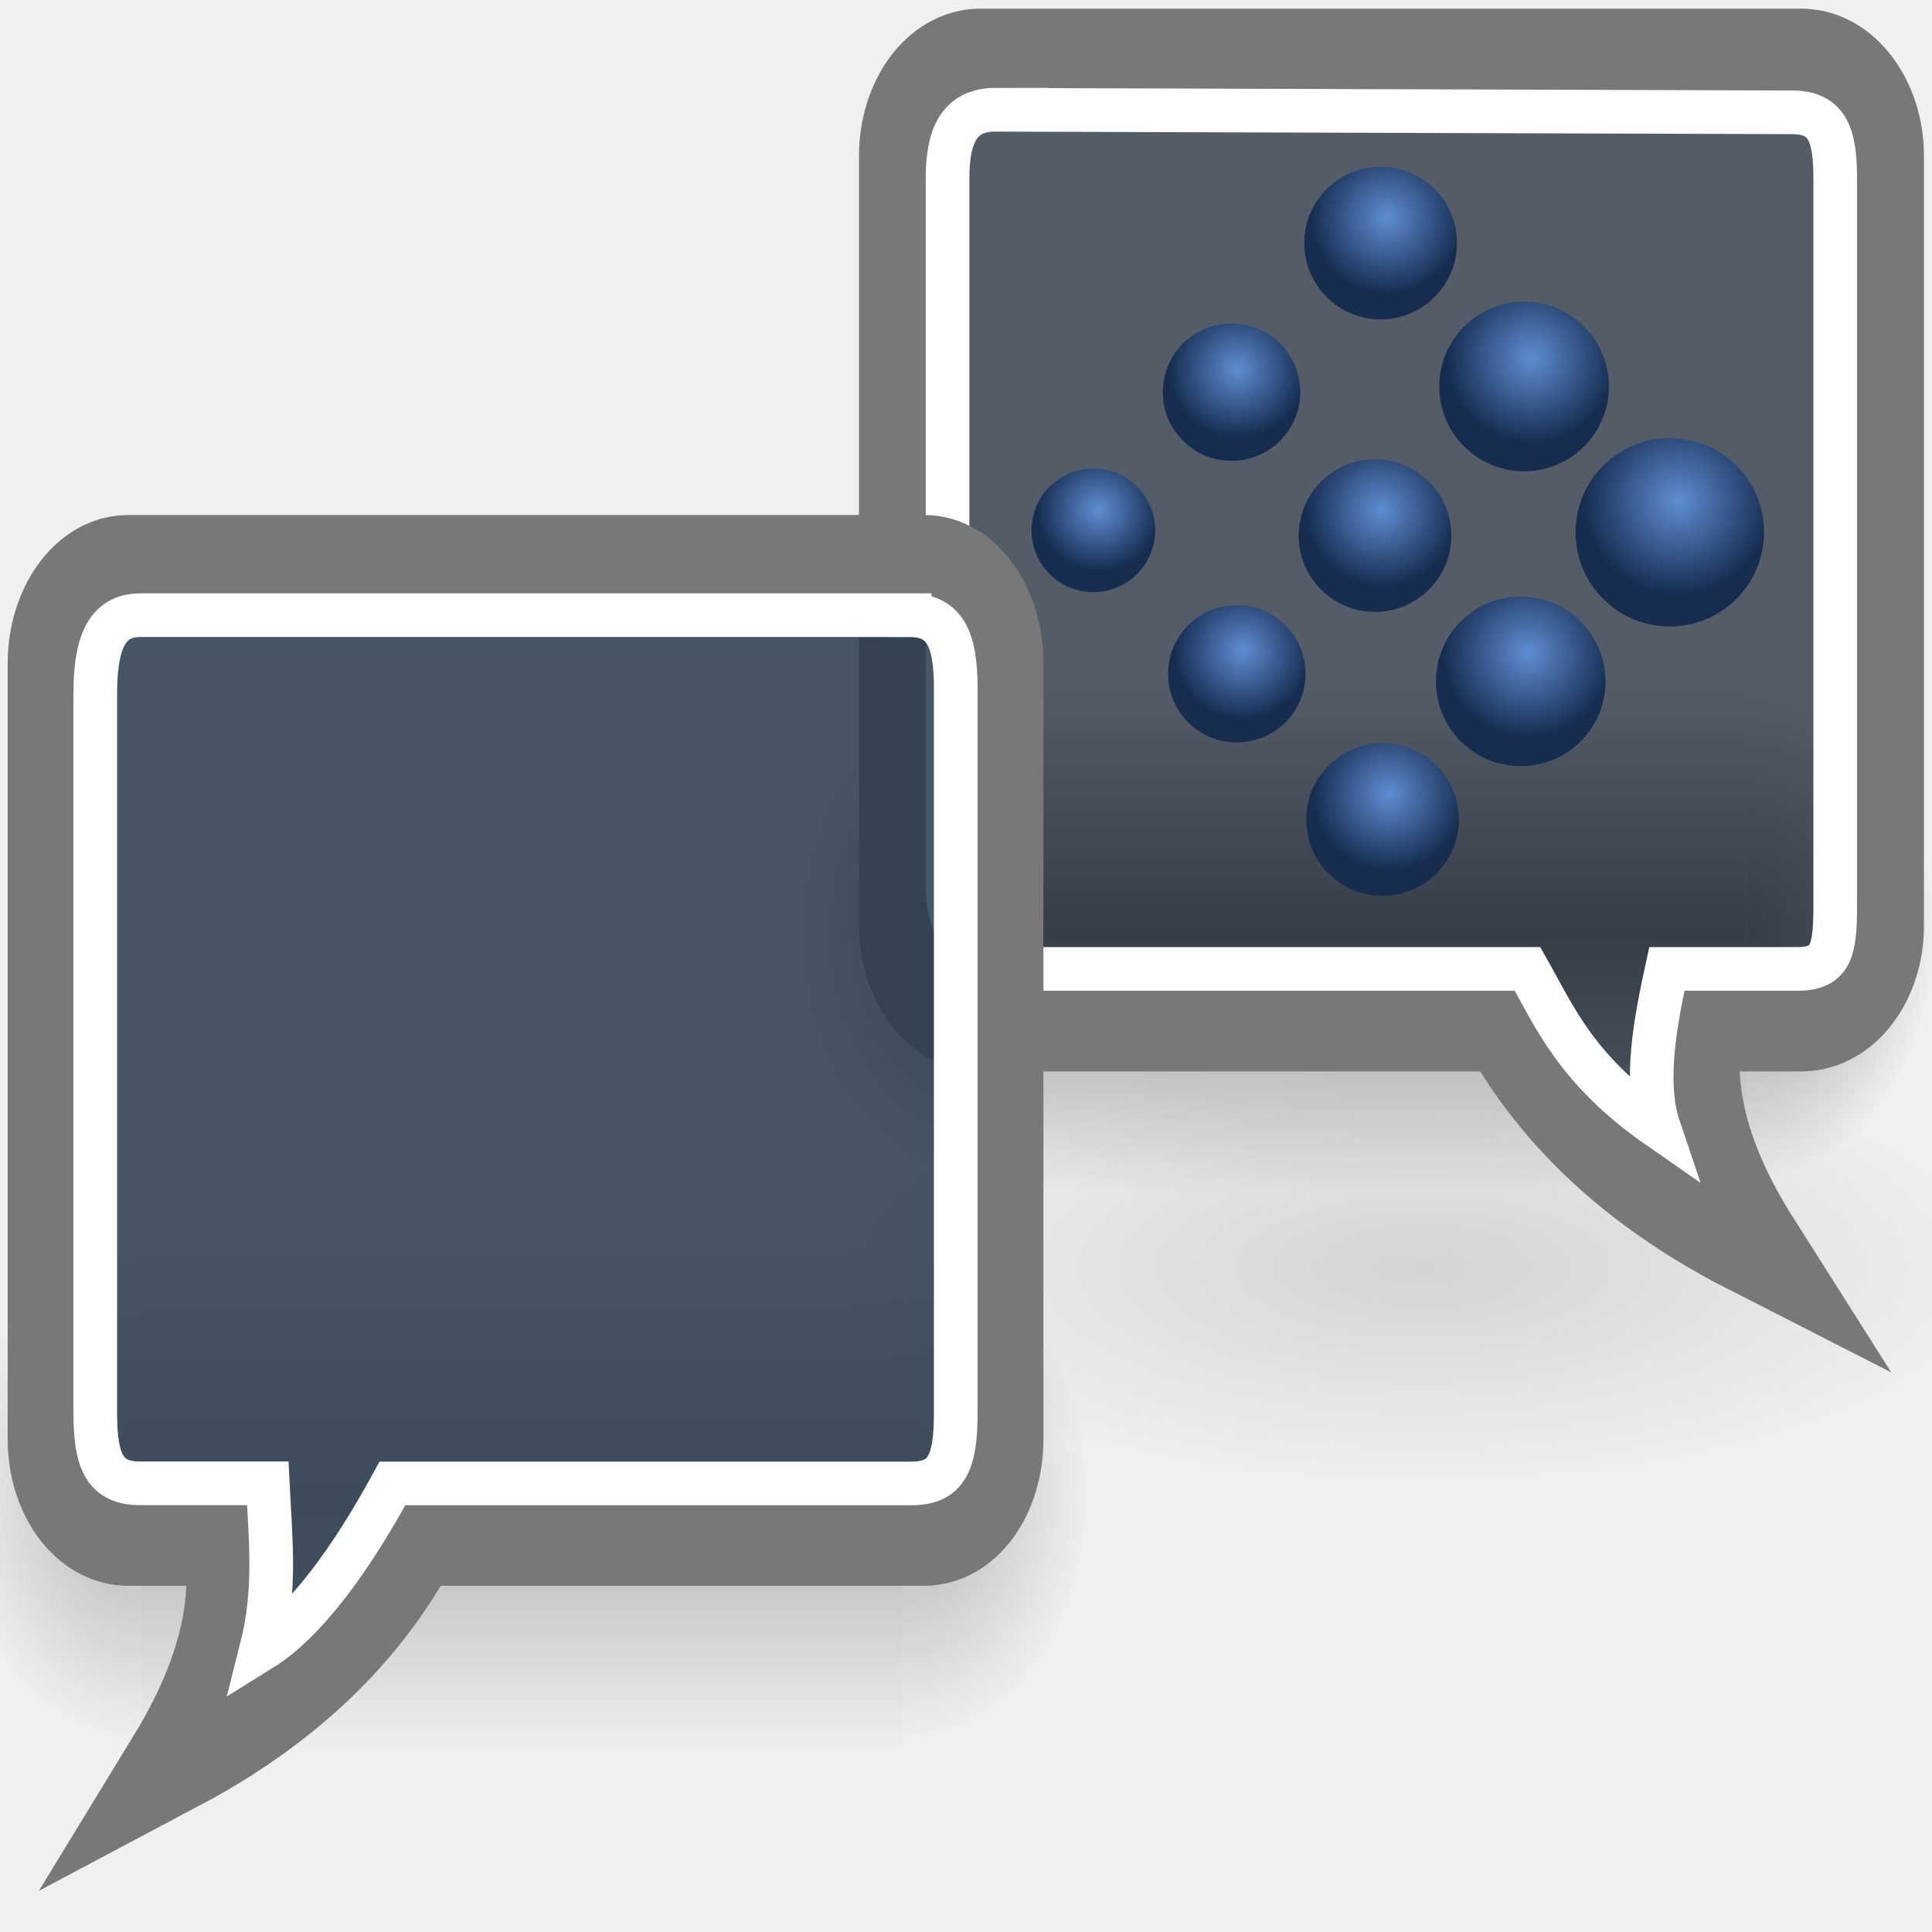
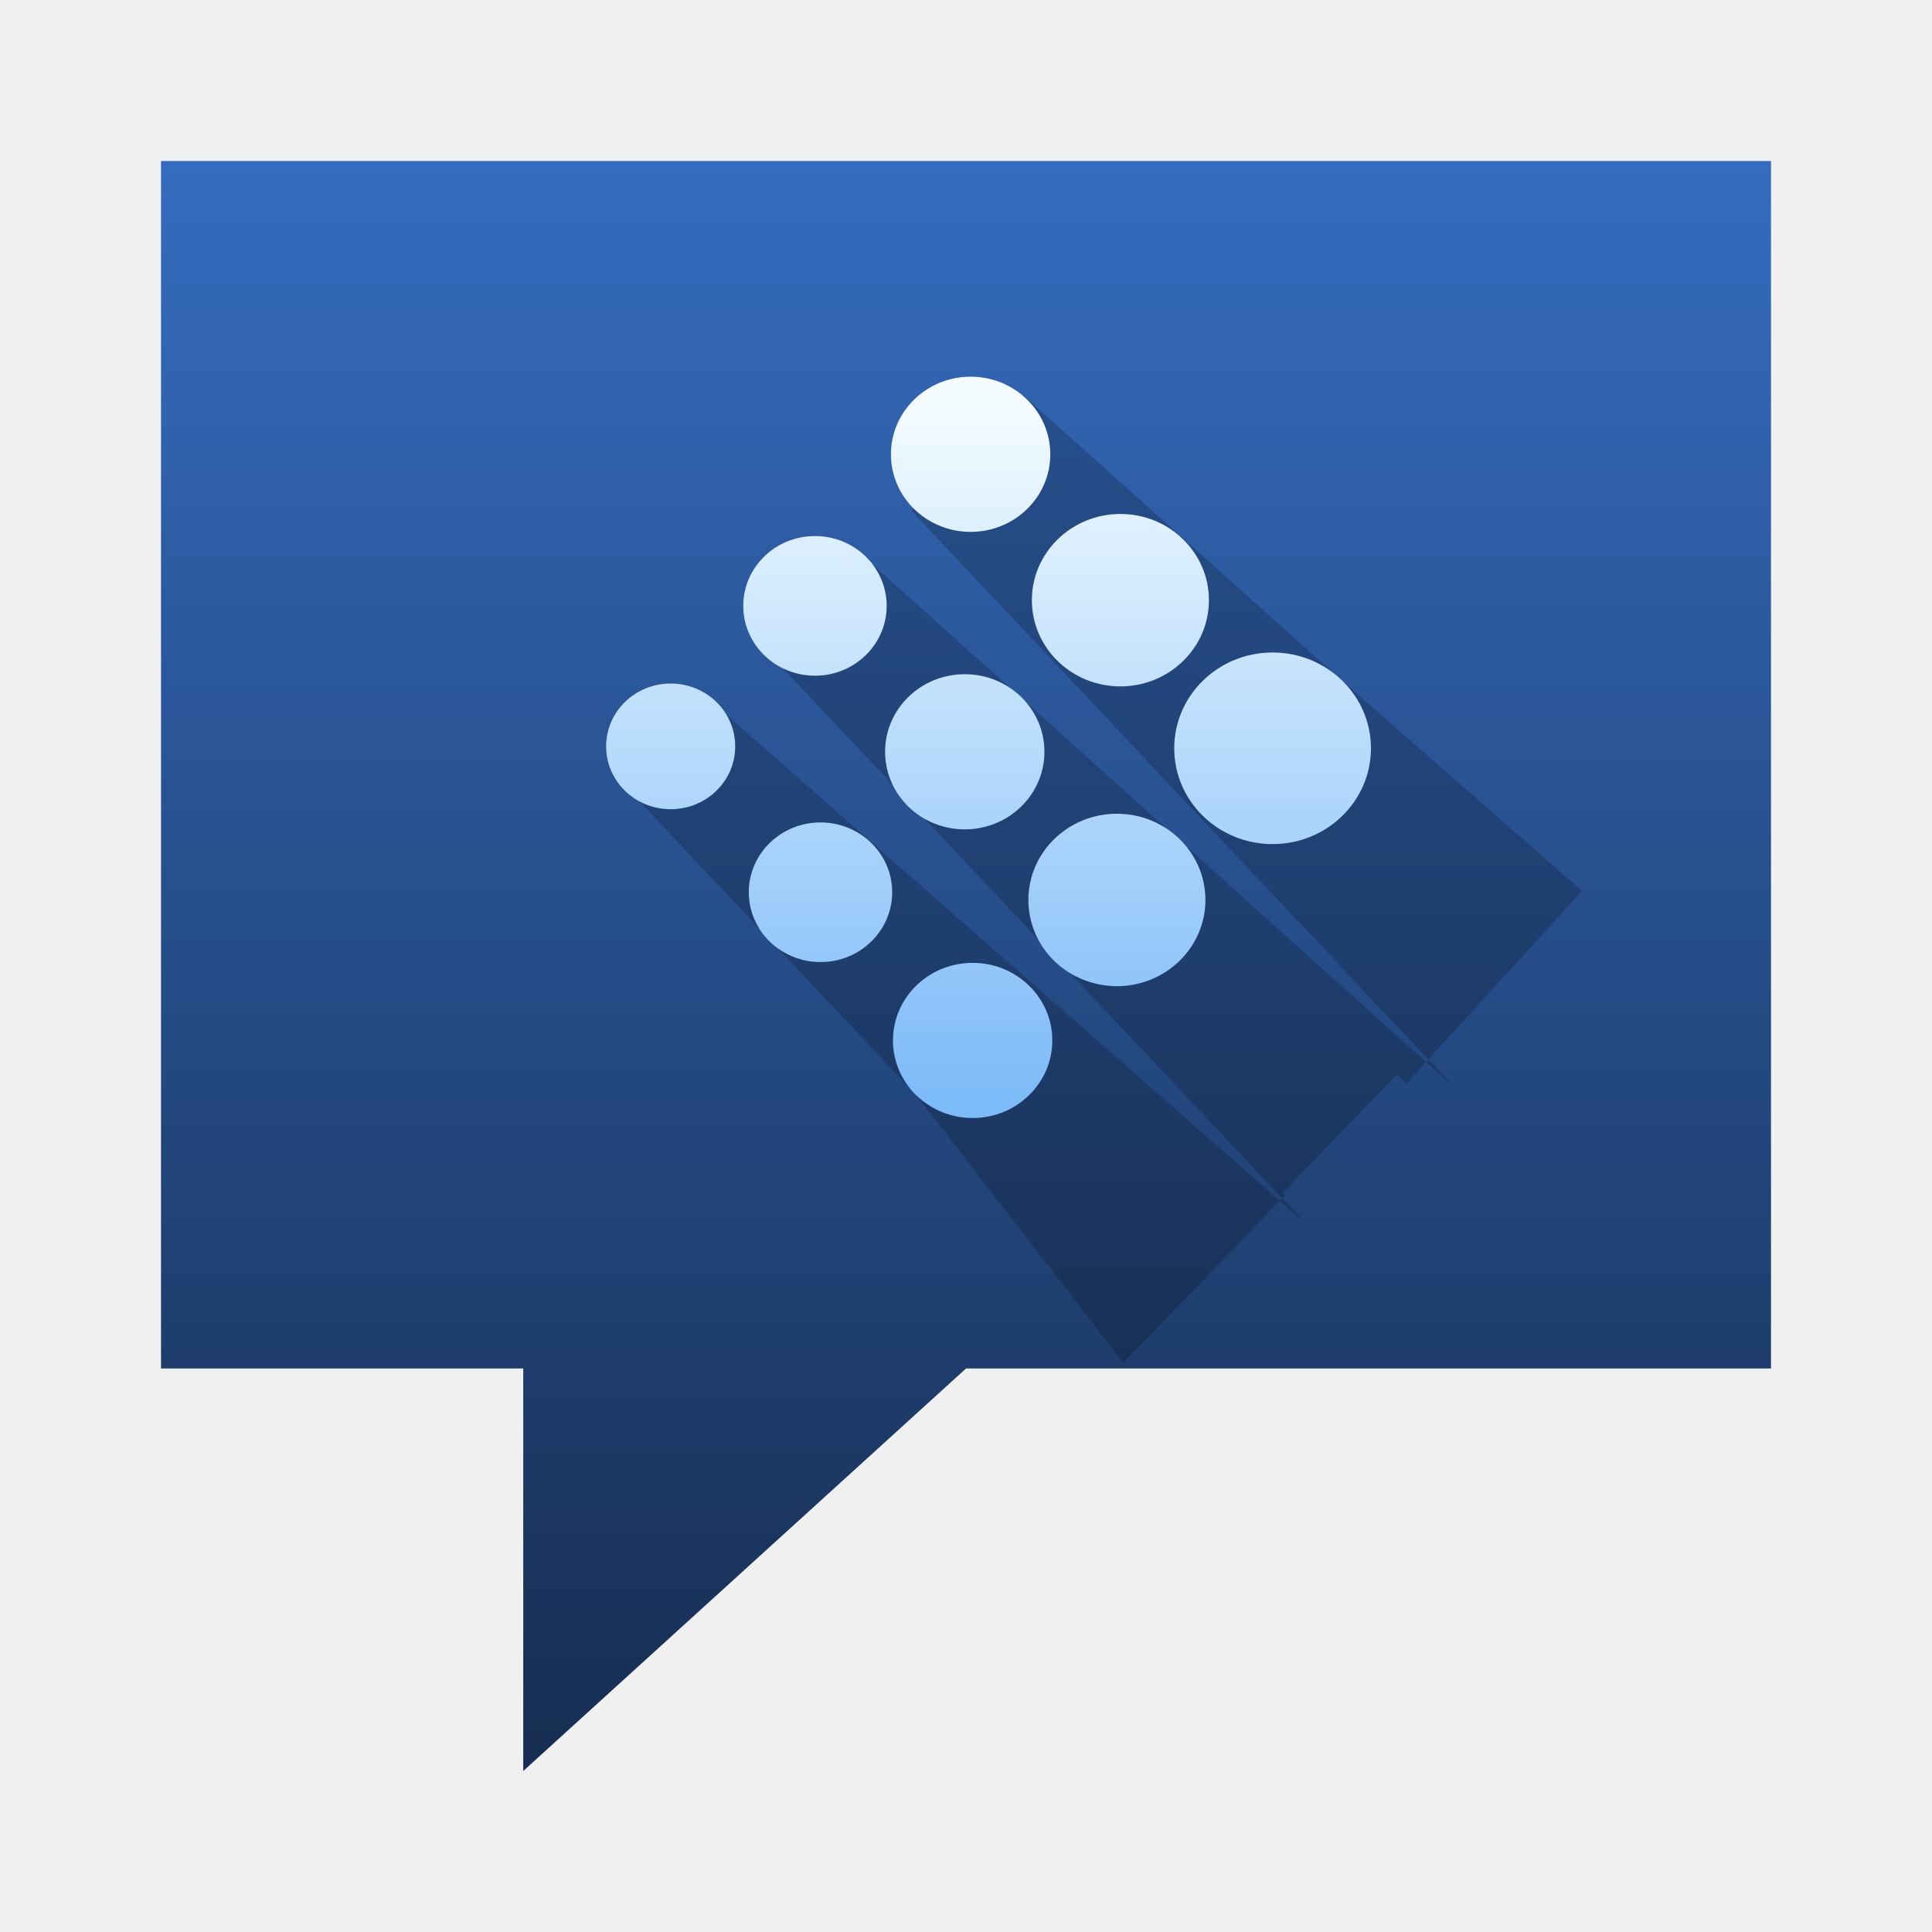
- <svg xmlns="http://www.w3.org/2000/svg" xmlns:xlink="http://www.w3.org/1999/xlink" height="22" id="svg5816" width="22" version="1.1" viewBox="0 0 22 22">
-   <defs id="defs3">
-     <radialGradient cx="605.714" cy="486.648" fx="605.714" fy="486.648" gradientTransform="matrix(-2.774389,0,0,1.969706,112.7623,-872.8854)" gradientUnits="userSpaceOnUse" id="radialGradient6719" r="117.143" xlink:href="#linearGradient5060" />
-     <linearGradient id="linearGradient5060">
-       <stop id="stop5062" offset="0" style="stop-color:black;stop-opacity:1;" />
-       <stop id="stop5064" offset="1" style="stop-color:black;stop-opacity:0;" />
+ <svg xmlns="http://www.w3.org/2000/svg" xmlns:xlink="http://www.w3.org/1999/xlink" width="48" height="48" version="1.1" id="svg2379">
+   <defs id="defs2367">
+     <linearGradient id="a" y1="20.985" x1="23.719" y2="30.733" x2="33.466" gradientUnits="userSpaceOnUse" gradientTransform="matrix(0.99522,0.0977,-0.0977,0.99522,345.61,496.52)">
+       <stop id="stop2352" />
+       <stop offset="1" stop-opacity="0" id="stop2354" />
    </linearGradient>
-     <radialGradient cx="605.714" cy="486.648" fx="605.714" fy="486.648" gradientTransform="matrix(2.774389,0,0,1.969706,-1891.633,-872.8854)" gradientUnits="userSpaceOnUse" id="radialGradient6717" r="117.143" xlink:href="#linearGradient5060" />
-     <linearGradient id="linearGradient5048">
-       <stop id="stop5050" offset="0" style="stop-color:black;stop-opacity:0;" />
-       <stop id="stop5056" offset="0.5" style="stop-color:black;stop-opacity:1;" />
-       <stop id="stop5052" offset="1" style="stop-color:black;stop-opacity:0;" />
+     <linearGradient id="b" y1="44" y2="4" gradientUnits="userSpaceOnUse" x2="0" gradientTransform="matrix(-1 0 0 1 432.57 499.8)">
+       <stop stop-color="#2f74c8" id="stop2357" offset="0" style="stop-color:#162d50;stop-opacity:1;" />
+       <stop offset="1" stop-color="#4699d7" id="stop2359" style="stop-color:#356cbf;stop-opacity:1;" />
    </linearGradient>
-     <linearGradient gradientTransform="matrix(2.774389,0,0,1.969706,-1892.179,-872.8854)" gradientUnits="userSpaceOnUse" id="linearGradient6715" x1="302.857" x2="302.857" xlink:href="#linearGradient5048" y1="366.648" y2="609.505" />
-     <linearGradient id="linearGradient29433">
-       <stop id="stop29435" offset="0" style="stop-color:#000000;stop-opacity:1;" />
-       <stop id="stop29437" offset="1" style="stop-color:#000000;stop-opacity:0;" />
+     <linearGradient id="c" y1="522.8" y2="492.8" x2="0" gradientUnits="userSpaceOnUse" gradientTransform="translate(31.0646,10)">
+       <stop stop-color="#7cbaf8" id="stop2362" />
+       <stop offset="1" stop-color="#f4fcff" id="stop2364" />
    </linearGradient>
-     <linearGradient id="linearGradient29418">
-       <stop id="stop29420" offset="0" style="stop-color:#f5f5f5;stop-opacity:1;" />
-       <stop id="stop29422" offset="1" style="stop-color:#e9e9e9;stop-opacity:1;" />
-     </linearGradient>
-     <radialGradient cx="29.496" cy="27.645" fx="29.496" fy="27.645" gradientTransform="matrix(1,0,0,0.346491,0,18.06653)" gradientUnits="userSpaceOnUse" id="radialGradient29439" r="11.516" xlink:href="#linearGradient29433" />
-     <linearGradient gradientTransform="matrix(2.774389,0,0,1.969706,-1892.179,-872.8854)" gradientUnits="userSpaceOnUse" id="linearGradient6873" x1="302.857" x2="302.857" xlink:href="#linearGradient5048" y1="366.648" y2="609.505" />
-     <radialGradient cx="605.714" cy="486.648" fx="605.714" fy="486.648" gradientTransform="matrix(2.774389,0,0,1.969706,-1891.633,-872.8854)" gradientUnits="userSpaceOnUse" id="radialGradient6875" r="117.143" xlink:href="#linearGradient5060" />
-     <radialGradient cx="605.714" cy="486.648" fx="605.714" fy="486.648" gradientTransform="matrix(-2.774389,0,0,1.969706,112.7623,-872.8854)" gradientUnits="userSpaceOnUse" id="radialGradient6877" r="117.143" xlink:href="#linearGradient5060" />
-     <filter id="filter8554-99" width="1.5" height="1.5" x="-0.25" y="-0.25" style="color-interpolation-filters:sRGB">
-       <feGaussianBlur id="feGaussianBlur8556-3" in="SourceAlpha" stdDeviation="1" result="blur" />
-       <feColorMatrix id="feColorMatrix8558-6" result="bluralpha" type="matrix" values="-1 0 0 0 1 0 -1 0 0 1 0 0 -1 0 1 0 0 0 0.5 0 " />
-       <feOffset id="feOffset8560-0" in="bluralpha" dx="1" dy="-1" result="offsetBlur" />
-       <feMerge id="feMerge8562-5">
-         <feMergeNode id="feMergeNode8564-0" in="offsetBlur" />
-         <feMergeNode id="feMergeNode8566-2" in="SourceGraphic" />
-       </feMerge>
-     </filter>
-     <linearGradient id="linearGradient6147-1-1-4-4">
-       <stop style="stop-color:#5f8dd3;stop-opacity:1;" offset="0" id="stop6149-6-3-9-3" />
-       <stop style="stop-color:#162d50;stop-opacity:1;" offset="1" id="stop6151-5-0-9-5" />
-     </linearGradient>
-     <linearGradient id="linearGradient6147-1-1-5-94-7">
-       <stop style="stop-color:#5f8dd3;stop-opacity:1;" offset="0" id="stop6149-6-3-5-2-4" />
-       <stop style="stop-color:#162d50;stop-opacity:1;" offset="1" id="stop6151-5-0-3-06-3" />
-     </linearGradient>
-     <linearGradient id="linearGradient6147-1-1-0-9-4">
-       <stop style="stop-color:#5f8dd3;stop-opacity:1;" offset="0" id="stop6149-6-3-3-5-6" />
-       <stop style="stop-color:#162d50;stop-opacity:1;" offset="1" id="stop6151-5-0-36-6-9" />
-     </linearGradient>
-     <linearGradient id="linearGradient6147-1-1-5-3-14-2">
-       <stop style="stop-color:#5f8dd3;stop-opacity:1;" offset="0" id="stop6149-6-3-5-0-3-2" />
-       <stop style="stop-color:#162d50;stop-opacity:1;" offset="1" id="stop6151-5-0-3-0-7-6" />
-     </linearGradient>
-     <linearGradient id="linearGradient6147-1-1-0-5-7-1">
-       <stop style="stop-color:#5f8dd3;stop-opacity:1;" offset="0" id="stop6149-6-3-3-1-3-2" />
-       <stop style="stop-color:#162d50;stop-opacity:1;" offset="1" id="stop6151-5-0-36-1-39-8" />
-     </linearGradient>
-     <linearGradient id="linearGradient6147-1-1-0-2-4-9">
-       <stop style="stop-color:#5f8dd3;stop-opacity:1;" offset="0" id="stop6149-6-3-3-4-4-28" />
-       <stop style="stop-color:#162d50;stop-opacity:1;" offset="1" id="stop6151-5-0-36-9-49-8" />
-     </linearGradient>
-     <linearGradient id="linearGradient6147-1-1-5-3-1-3-6">
-       <stop style="stop-color:#5f8dd3;stop-opacity:1;" offset="0" id="stop6149-6-3-5-0-7-8-8" />
-       <stop style="stop-color:#162d50;stop-opacity:1;" offset="1" id="stop6151-5-0-3-0-2-32-3" />
-     </linearGradient>
-     <linearGradient id="linearGradient6147-1-1-0-5-6-5-3">
-       <stop style="stop-color:#5f8dd3;stop-opacity:1;" offset="0" id="stop6149-6-3-3-1-1-4-3" />
-       <stop style="stop-color:#162d50;stop-opacity:1;" offset="1" id="stop6151-5-0-36-1-5-3-3" />
-     </linearGradient>
-     <linearGradient id="linearGradient6147-1-1-5-3-1-8-4-0">
-       <stop style="stop-color:#5f8dd3;stop-opacity:1;" offset="0" id="stop6149-6-3-5-0-7-1-9-4" />
-       <stop style="stop-color:#162d50;stop-opacity:1;" offset="1" id="stop6151-5-0-3-0-2-3-5-7" />
-     </linearGradient>
-     <radialGradient xlink:href="#linearGradient6147-1-1-4-4" id="radialGradient3926" gradientUnits="userSpaceOnUse" gradientTransform="matrix(1.050775,1.050775,-1.050783,1.050783,525.8897,-1084.383)" spreadMethod="pad" cx="1027.858" cy="477.451" fx="1027.858" fy="477.451" r="57.48" />
-     <radialGradient xlink:href="#linearGradient6147-1-1-5-94-7" id="radialGradient3928" gradientUnits="userSpaceOnUse" gradientTransform="matrix(0.9456978,0.9456978,-0.945705,0.945705,447.8633,-788.2007)" spreadMethod="pad" cx="1027.858" cy="477.451" fx="1027.858" fy="477.451" r="57.48" />
-     <radialGradient xlink:href="#linearGradient6147-1-1-0-9-4" id="radialGradient3930" gradientUnits="userSpaceOnUse" gradientTransform="matrix(0.9456978,0.9456978,-0.945705,0.945705,450.9047,-1055.452)" spreadMethod="pad" cx="1027.858" cy="477.451" fx="1027.858" fy="477.451" r="57.48" />
-     <radialGradient xlink:href="#linearGradient6147-1-1-5-3-14-2" id="radialGradient3932" gradientUnits="userSpaceOnUse" gradientTransform="matrix(0.851128,0.851128,-0.8511345,0.8511345,367.1662,-775.3736)" spreadMethod="pad" cx="1027.858" cy="477.451" fx="1027.858" fy="477.451" r="57.48" />
-     <radialGradient xlink:href="#linearGradient6147-1-1-0-5-7-1" id="radialGradient3934" gradientUnits="userSpaceOnUse" gradientTransform="matrix(0.851128,0.851128,-0.8511345,0.8511345,372.2682,-1040.564)" spreadMethod="pad" cx="1027.858" cy="477.451" fx="1027.858" fy="477.451" r="57.48" />
-     <radialGradient xlink:href="#linearGradient6147-1-1-0-2-4-9" id="radialGradient3936" gradientUnits="userSpaceOnUse" gradientTransform="matrix(0.851128,0.851128,-0.8511345,0.8511345,374.0157,-518.0131)" spreadMethod="pad" cx="1027.858" cy="477.451" fx="1027.858" fy="477.451" r="57.48" />
-     <radialGradient xlink:href="#linearGradient6147-1-1-5-3-1-3-6" id="radialGradient3938" gradientUnits="userSpaceOnUse" gradientTransform="matrix(0.7660152,0.7660152,-0.766021,0.766021,288.1778,-519.6793)" spreadMethod="pad" cx="1027.858" cy="477.451" fx="1027.858" fy="477.451" r="57.48" />
-     <radialGradient xlink:href="#linearGradient6147-1-1-0-5-6-5-3" id="radialGradient3940" gradientUnits="userSpaceOnUse" gradientTransform="matrix(0.7660152,0.7660152,-0.766021,0.766021,283.389,-774.979)" spreadMethod="pad" cx="1027.858" cy="477.451" fx="1027.858" fy="477.451" r="57.48" />
-     <radialGradient xlink:href="#linearGradient6147-1-1-5-3-1-8-4-0" id="radialGradient3942" gradientUnits="userSpaceOnUse" gradientTransform="matrix(0.6894137,0.6894137,-0.6894189,0.6894189,199.7738,-532.3286)" spreadMethod="pad" cx="1027.858" cy="477.451" fx="1027.858" fy="477.451" r="57.48" />
+     <linearGradient xlink:href="#c" id="linearGradient3447" x1="419.253" y1="524.049" x2="419.253" y2="506.59" gradientUnits="userSpaceOnUse" gradientTransform="translate(-0.621786,3.11309)" />
+     <linearGradient xlink:href="#a" id="linearGradient3587" x1="648.692" y1="94.142" x2="668.431" y2="94.463" gradientUnits="userSpaceOnUse" />
  </defs>
-   <g id="layer1" transform="translate(0,-26)">
-     <g id="g6707" style="opacity:0.629" transform="matrix(0.00645823,0,0,0.01213856,11.68479,41.9934)">
-       <rect height="478.357" id="rect6709" style="color:#000000;display:inline;overflow:visible;visibility:visible;opacity:0.402;fill:url(#linearGradient6715);fill-opacity:1;fill-rule:nonzero;stroke:none;stroke-width:1;marker:none" width="1339.633" x="-1559.252" y="-150.697" />
-       <path d="m -219.619,-150.68 c 0,0 0,478.331 0,478.331 142.874,0.9 345.4,-107.17 345.4,-239.196 0,-132.027 -159.437,-239.135 -345.4,-239.135 z" id="path6711" style="color:#000000;display:inline;overflow:visible;visibility:visible;opacity:0.402;fill:url(#radialGradient6717);fill-opacity:1;fill-rule:nonzero;stroke:none;stroke-width:1;marker:none" />
-       <path d="m -1559.252,-150.68 c 0,0 0,478.331 0,478.331 -142.874,0.9 -345.4,-107.17 -345.4,-239.196 0,-132.027 159.437,-239.135 345.4,-239.135 z" id="path6713" style="color:#000000;display:inline;overflow:visible;visibility:visible;opacity:0.402;fill:url(#radialGradient6719);fill-opacity:1;fill-rule:nonzero;stroke:none;stroke-width:1;marker:none" />
+   <g transform="translate(-384.57-499.8)" id="g2377">
+     <path fill="url(#b)" fill-rule="evenodd" d="m428.57 503.8v30h-20l-11 10v-10h-9v-30z" id="path2369" />
+     <path id="path4680-8-4-2-6-9-1-9-9" style="display:inline;fill:url(#linearGradient3447);fill-opacity:1;fill-rule:nonzero;stroke:none;stroke-width:0.028" d="m 402.837,518.344 c 0,-0.863 -0.718,-1.562 -1.604,-1.562 -0.886,2e-5 -1.604,0.699 -1.604,1.562 0,0.863 0.718,1.562 1.604,1.562 0.886,0 1.604,-0.699 1.604,-1.562 z m 3.763,-3.491 c 0,-0.958 -0.798,-1.735 -1.782,-1.735 -0.984,2e-5 -1.782,0.777 -1.782,1.735 0,0.958 0.798,1.735 1.782,1.735 0.984,0 1.782,-0.777 1.782,-1.735 z m 0.137,7.115 c 0,-0.958 -0.798,-1.735 -1.782,-1.735 -0.984,2e-5 -1.782,0.777 -1.782,1.735 0,0.958 0.798,1.735 1.782,1.735 0.984,0 1.782,-0.777 1.782,-1.735 z m 3.978,3.682 c -10e-6,-1.065 -0.886,-1.928 -1.98,-1.928 -1.094,2e-5 -1.98,0.863 -1.98,1.928 0,1.065 0.886,1.928 1.98,1.928 1.093,0 1.98,-0.863 1.98,-1.928 z m -0.05,-14.563 c 0,-1.065 -0.886,-1.928 -1.98,-1.928 -1.094,3e-5 -1.98,0.863 -1.98,1.928 0,1.065 0.886,1.928 1.98,1.928 1.093,0 1.98,-0.863 1.98,-1.928 z m -0.146,7.391 c 0,-1.065 -0.886,-1.928 -1.98,-1.928 -1.094,2e-5 -1.98,0.863 -1.98,1.928 0,1.065 0.886,1.928 1.98,1.928 1.093,0 1.98,-0.863 1.98,-1.928 z m 4.087,-3.767 c 0,-1.183 -0.985,-2.142 -2.2,-2.142 -1.215,2e-5 -2.2,0.959 -2.2,2.143 0,1.183 0.985,2.142 2.2,2.142 1.215,-10e-6 2.2,-0.959 2.2,-2.143 z m -0.087,7.448 c 0,-1.183 -0.985,-2.142 -2.2,-2.142 -1.215,2e-5 -2.2,0.959 -2.2,2.143 0,1.183 0.985,2.142 2.2,2.142 1.215,0 2.2,-0.959 2.2,-2.143 z m 4.112,-3.767 c 0,-1.315 -1.094,-2.381 -2.444,-2.381 -1.35,4e-5 -2.444,1.066 -2.444,2.381 0,1.315 1.094,2.381 2.444,2.381 1.35,0 2.444,-1.066 2.444,-2.381 z" />
+     <g id="g3600">
+       <path id="rect3578" style="opacity:0.2;fill:url(#linearGradient3587);fill-opacity:1;stroke-width:3.78;stroke-linecap:round;stroke-linejoin:bevel" d="m 648.907,81.784 0.001,0.015 c 0.556,-0.045 1.121,0.145 1.532,0.571 0.74,0.766 0.701,2.003 -0.086,2.762 -0.4,0.386 -0.917,0.574 -1.426,0.565 l 0.001,0.08 19.729,0.934 -9.023,0.32 c 0.468,0.056 0.917,0.264 1.267,0.626 0.822,0.851 0.78,2.225 -0.094,3.069 -0.31,0.299 -0.682,0.489 -1.071,0.575 l 8.59,0.407 -19.176,0.907 c 0.257,0.071 0.5,0.208 0.697,0.413 0.599,0.621 0.568,1.621 -0.069,2.236 -0.203,0.196 -0.443,0.329 -0.695,0.399 l 4.342,0.206 c -0.303,-0.074 -0.588,-0.23 -0.819,-0.469 -0.666,-0.689 -0.631,-1.801 0.076,-2.485 0.708,-0.684 1.82,-0.679 2.486,0.01 0.666,0.689 0.633,1.803 -0.075,2.486 -0.286,0.277 -0.639,0.438 -1.002,0.489 l 4.825,0.228 c -0.435,-0.044 -0.853,-0.234 -1.177,-0.569 -0.74,-0.766 -0.701,-2.003 0.086,-2.762 0.787,-0.76 2.023,-0.754 2.762,0.012 0.74,0.766 0.704,2.003 -0.083,2.762 -0.393,0.38 -0.901,0.567 -1.401,0.565 l 8.318,1.213 0.002,-5.788 -0.086,0.004 -0.002,-4.101 0.324,0.015 -0.18,-6.481 -7.866,0.379 c 0.598,0.017 1.186,0.252 1.629,0.711 0.913,0.946 0.865,2.472 -0.106,3.41 -0.971,0.938 -2.498,0.933 -3.412,-0.013 -0.913,-0.946 -0.866,-2.473 0.105,-3.411 0.415,-0.401 0.931,-0.627 1.458,-0.683 z m 3.814,0.444 c 0.874,-0.844 2.248,-0.84 3.07,0.011 0.822,0.851 0.779,2.226 -0.095,3.07 -0.874,0.844 -2.248,0.838 -3.07,-0.014 -0.822,-0.851 -0.779,-2.223 0.095,-3.068 z m -3.567,5.177 c 0.361,0.054 0.706,0.219 0.976,0.499 0.666,0.689 0.633,1.803 -0.075,2.486 -0.207,0.2 -0.449,0.339 -0.704,0.421 l 3.983,0.188 c -0.263,-0.095 -0.508,-0.248 -0.714,-0.461 -0.74,-0.766 -0.702,-2.001 0.084,-2.761 0.3,-0.29 0.665,-0.468 1.044,-0.536 z m 5.153,-0.184 c 0.429,0.046 0.842,0.236 1.161,0.567 0.74,0.766 0.701,2.003 -0.086,2.762 -0.262,0.253 -0.575,0.419 -0.902,0.502 l 4.113,0.196 c -0.315,-0.103 -0.609,-0.282 -0.854,-0.536 -0.822,-0.851 -0.78,-2.225 0.094,-3.069 0.323,-0.312 0.714,-0.508 1.121,-0.588 z" transform="rotate(44.00028)" />
    </g>
-     <g id="g6865" transform="matrix(0.00645823,0,0,0.01213856,21.30972,35.58397)">
-       <rect height="478.357" id="rect6867" style="color:#000000;display:inline;overflow:visible;visibility:visible;opacity:0.402;fill:url(#linearGradient6873);fill-opacity:1;fill-rule:nonzero;stroke:none;stroke-width:1;marker:none" width="1339.633" x="-1559.252" y="-150.697" />
-       <path d="m -219.619,-150.68 c 0,0 0,478.331 0,478.331 142.874,0.9 345.4,-107.17 345.4,-239.196 0,-132.027 -159.437,-239.135 -345.4,-239.135 z" id="path6869" style="color:#000000;display:inline;overflow:visible;visibility:visible;opacity:0.402;fill:url(#radialGradient6875);fill-opacity:1;fill-rule:nonzero;stroke:none;stroke-width:1;marker:none" />
-       <path d="m -1559.252,-150.68 c 0,0 0,478.331 0,478.331 -142.874,0.9 -345.4,-107.17 -345.4,-239.196 0,-132.027 159.437,-239.135 345.4,-239.135 z" id="path6871" style="color:#000000;display:inline;overflow:visible;visibility:visible;opacity:0.402;fill:url(#radialGradient6877);fill-opacity:1;fill-rule:nonzero;stroke:none;stroke-width:1;marker:none" />
-     </g>
-     <ellipse id="path29431" style="color:#000000;display:block;overflow:visible;visibility:visible;opacity:0.12;fill:url(#radialGradient29439);fill-opacity:1;fill-rule:nonzero;stroke:none;stroke-width:1;marker:none" transform="matrix(0.5837676,0,0,0.6354497,-1.01654,22.86195)" cx="29.496" cy="27.645" rx="11.516" ry="3.99" />
-     <path d="m 11.165,26.665 c -0.456,0 -0.817,0.502 -0.817,1.113 v 8.761 c 0,0.611 0.361,1.095 0.817,1.095 h 6.012 c 0.364,0.642 1.073,1.683 2.772,2.549 -0.756,-1.192 -0.755,-2.001 -0.669,-2.549 h 1.232 c 0.456,0 0.83,-0.484 0.83,-1.095 v -8.761 c 0,-0.611 -0.375,-1.113 -0.83,-1.113 z" id="rect29408" style="color:#000000;display:block;overflow:visible;visibility:visible;fill:#0b1728;fill-opacity:0.679;fill-rule:nonzero;stroke:#787878;stroke-width:1.133;stroke-linecap:butt;stroke-linejoin:miter;stroke-miterlimit:4;stroke-dasharray:none;stroke-dashoffset:0;stroke-opacity:1;marker:none" />
-     <path d="m 11.34,27.249 c -0.39,0 -0.55,0.254 -0.55,0.778 v 8.067 c 0,0.524 0.31,0.939 0.7,0.939 h 5.904 c 0.312,0.55 0.554,1.149 1.495,1.803 -0.176,-0.522 -0.028,-1.251 0.092,-1.803 h 1.485 c 0.39,0 0.432,-0.209 0.432,-0.733 v -8.273 c 0,-0.524 -0.106,-0.748 -0.497,-0.748 l -9.062,-0.029 z" id="path29445" style="color:#000000;display:block;overflow:visible;visibility:visible;fill:none;stroke:#ffffff;stroke-width:0.497;stroke-linecap:butt;stroke-linejoin:miter;stroke-miterlimit:4;stroke-dashoffset:0;stroke-opacity:1;marker:none" />
-     <g transform="matrix(0.01256226,0,0,0.01256226,5.232618,25.45354)" style="display:inline" id="g6718-5-6">
-       <path id="path4680-7-52" d="m 1182.505,525.973 c 0,-47.175 -38.242,-85.417 -85.417,-85.417 -47.176,9.8e-4 -85.417,38.243 -85.418,85.417 0,47.175 38.242,85.416 85.417,85.417 47.175,-8e-5 85.418,-38.243 85.418,-85.417 z" style="display:inline;fill:url(#radialGradient3926);fill-opacity:1;fill-rule:nonzero;stroke:none" />
-       <path id="path4680-8-3-6" d="m 1038.817,661.12 c 0,-42.457 -34.417,-76.875 -76.875,-76.875 -42.458,8.1e-4 -76.876,34.418 -76.876,76.876 3e-5,42.457 34.417,76.875 76.875,76.875 42.457,-2e-5 76.876,-34.419 76.876,-76.876 z" style="display:inline;fill:url(#radialGradient3928);fill-opacity:1;fill-rule:nonzero;stroke:none" />
-       <path id="path4680-87-9-5" d="m 1041.858,393.868 c 10e-5,-42.457 -34.417,-76.875 -76.875,-76.875 -42.458,8.2e-4 -76.876,34.418 -76.876,76.876 4e-5,42.457 34.418,76.875 76.875,76.875 42.457,-1.7e-4 76.876,-34.419 76.876,-76.876 z" style="display:inline;fill:url(#radialGradient3930);fill-opacity:1;fill-rule:nonzero;stroke:none" />
-       <path id="path4680-8-4-0-87" d="m 899.025,529.015 c -2e-5,-38.212 -30.976,-69.187 -69.187,-69.187 -38.212,7.3e-4 -69.188,30.976 -69.188,69.188 3e-5,38.212 30.976,69.187 69.187,69.187 38.212,-5e-5 69.188,-30.977 69.188,-69.188 z" style="display:inline;fill:url(#radialGradient3932);fill-opacity:1;fill-rule:nonzero;stroke:none" />
-       <path id="path4680-87-5-7-9" d="m 904.127,263.824 c -10e-6,-38.212 -30.976,-69.187 -69.187,-69.187 -38.212,7.2e-4 -69.188,30.976 -69.188,69.188 2e-5,38.212 30.976,69.187 69.187,69.187 38.212,-6e-5 69.188,-30.977 69.188,-69.188 z" style="display:inline;fill:url(#radialGradient3934);fill-opacity:1;fill-rule:nonzero;stroke:none" />
-       <path id="path4680-87-6-2-6" d="m 905.874,786.375 c -3e-5,-38.212 -30.976,-69.187 -69.187,-69.187 -38.212,7.3e-4 -69.188,30.976 -69.188,69.188 4e-5,38.212 30.976,69.187 69.187,69.187 38.212,-7e-5 69.188,-30.977 69.188,-69.188 z" style="display:inline;fill:url(#radialGradient3936);fill-opacity:1;fill-rule:nonzero;stroke:none" />
-       <path id="path4680-8-4-2-7-0" d="m 766.85,654.27 c -10e-6,-34.391 -27.878,-62.269 -62.269,-62.269 -34.391,6.5e-4 -62.269,27.879 -62.269,62.269 10e-6,34.391 27.878,62.269 62.269,62.269 34.39,-5e-5 62.269,-27.879 62.269,-62.269 z" style="display:inline;fill:url(#radialGradient3938);fill-opacity:1;fill-rule:nonzero;stroke:none" />
-       <path id="path4680-87-5-9-2-4" d="m 762.062,398.97 c -3e-5,-34.391 -27.878,-62.269 -62.269,-62.269 -34.391,6.6e-4 -62.269,27.879 -62.269,62.269 0,34.391 27.878,62.269 62.269,62.269 34.39,-5e-5 62.269,-27.879 62.269,-62.269 z" style="display:inline;fill:url(#radialGradient3940);fill-opacity:1;fill-rule:nonzero;stroke:none" />
-       <path id="path4680-8-4-2-6-9-1" d="m 630.579,524.226 c -1e-5,-30.951 -25.09,-56.042 -56.042,-56.042 -30.952,5.8e-4 -56.042,25.091 -56.042,56.042 2e-5,30.951 25.09,56.042 56.042,56.042 30.951,-5e-5 56.043,-25.091 56.042,-56.042 z" style="display:inline;fill:url(#radialGradient3942);fill-opacity:1;fill-rule:nonzero;stroke:none" />
-     </g>
-     <path d="m 10.523,32.431 c 0.442,0 0.792,0.506 0.792,1.122 v 8.834 c 0,0.616 -0.35,1.104 -0.792,1.104 H 4.692 c -0.353,0.647 -1.04,1.697 -2.688,2.571 0.734,-1.202 0.732,-2.018 0.649,-2.571 H 1.459 c -0.442,0 -0.805,-0.488 -0.805,-1.104 v -8.834 c 0,-0.616 0.363,-1.122 0.805,-1.122 z" id="path29441" style="color:#000000;display:block;overflow:visible;visibility:visible;fill:#162d50;fill-opacity:0.726;fill-rule:nonzero;stroke:#787878;stroke-width:1.133;stroke-linecap:butt;stroke-linejoin:miter;stroke-miterlimit:4;stroke-dasharray:none;stroke-dashoffset:0;stroke-opacity:1;marker:none" />
-     <path d="m 10.358,33.006 c 0.401,0 0.525,0.268 0.525,0.827 v 8.263 c 0,0.559 -0.103,0.796 -0.504,0.796 H 4.469 C 4.148,43.479 3.589,44.401 2.975,44.782 3.147,44.104 3.081,43.54 3.049,42.891 H 1.6 c -0.401,0 -0.515,-0.237 -0.515,-0.796 v -8.189 c 0,-0.559 0.115,-0.901 0.515,-0.901 h 8.758 z" id="path29449" style="color:#000000;display:block;overflow:visible;visibility:visible;fill:#374548;stroke:#ffffff;stroke-width:0.497;stroke-linecap:butt;stroke-linejoin:miter;stroke-miterlimit:4;stroke-dasharray:none;stroke-dashoffset:0;stroke-opacity:1;marker:none;fill-opacity:0.462" />
-     <flowRoot xml:space="preserve" id="flowRoot3952" style="font-style:normal;font-variant:normal;font-weight:bold;font-stretch:normal;font-size:17.191px;line-height:125%;font-family:FreeSans;-inkscape-font-specification:'FreeSans Bold';letter-spacing:0px;word-spacing:0px;fill:#ff6600;fill-opacity:1;stroke:none" transform="matrix(0.5816953,0,0,0.5816953,-0.9797172,21.49364)">
-       <flowRegion id="flowRegion3954">
-         <rect id="rect3956" width="12.226" height="19.814" x="6.577" y="18.995" style="font-style:normal;font-variant:normal;font-weight:bold;font-stretch:normal;font-size:17.191px;font-family:FreeSans;-inkscape-font-specification:'FreeSans Bold';fill:#ff6600;fill-opacity:1" />
-       </flowRegion>
-       <flowPara id="flowPara3958" style="font-style:normal;font-variant:normal;font-weight:bold;font-stretch:normal;font-size:17.191px;font-family:FreeSans;-inkscape-font-specification:'FreeSans Bold';fill:#ff6600;fill-opacity:1">?</flowPara>
-     </flowRoot>
  </g>
</svg>
